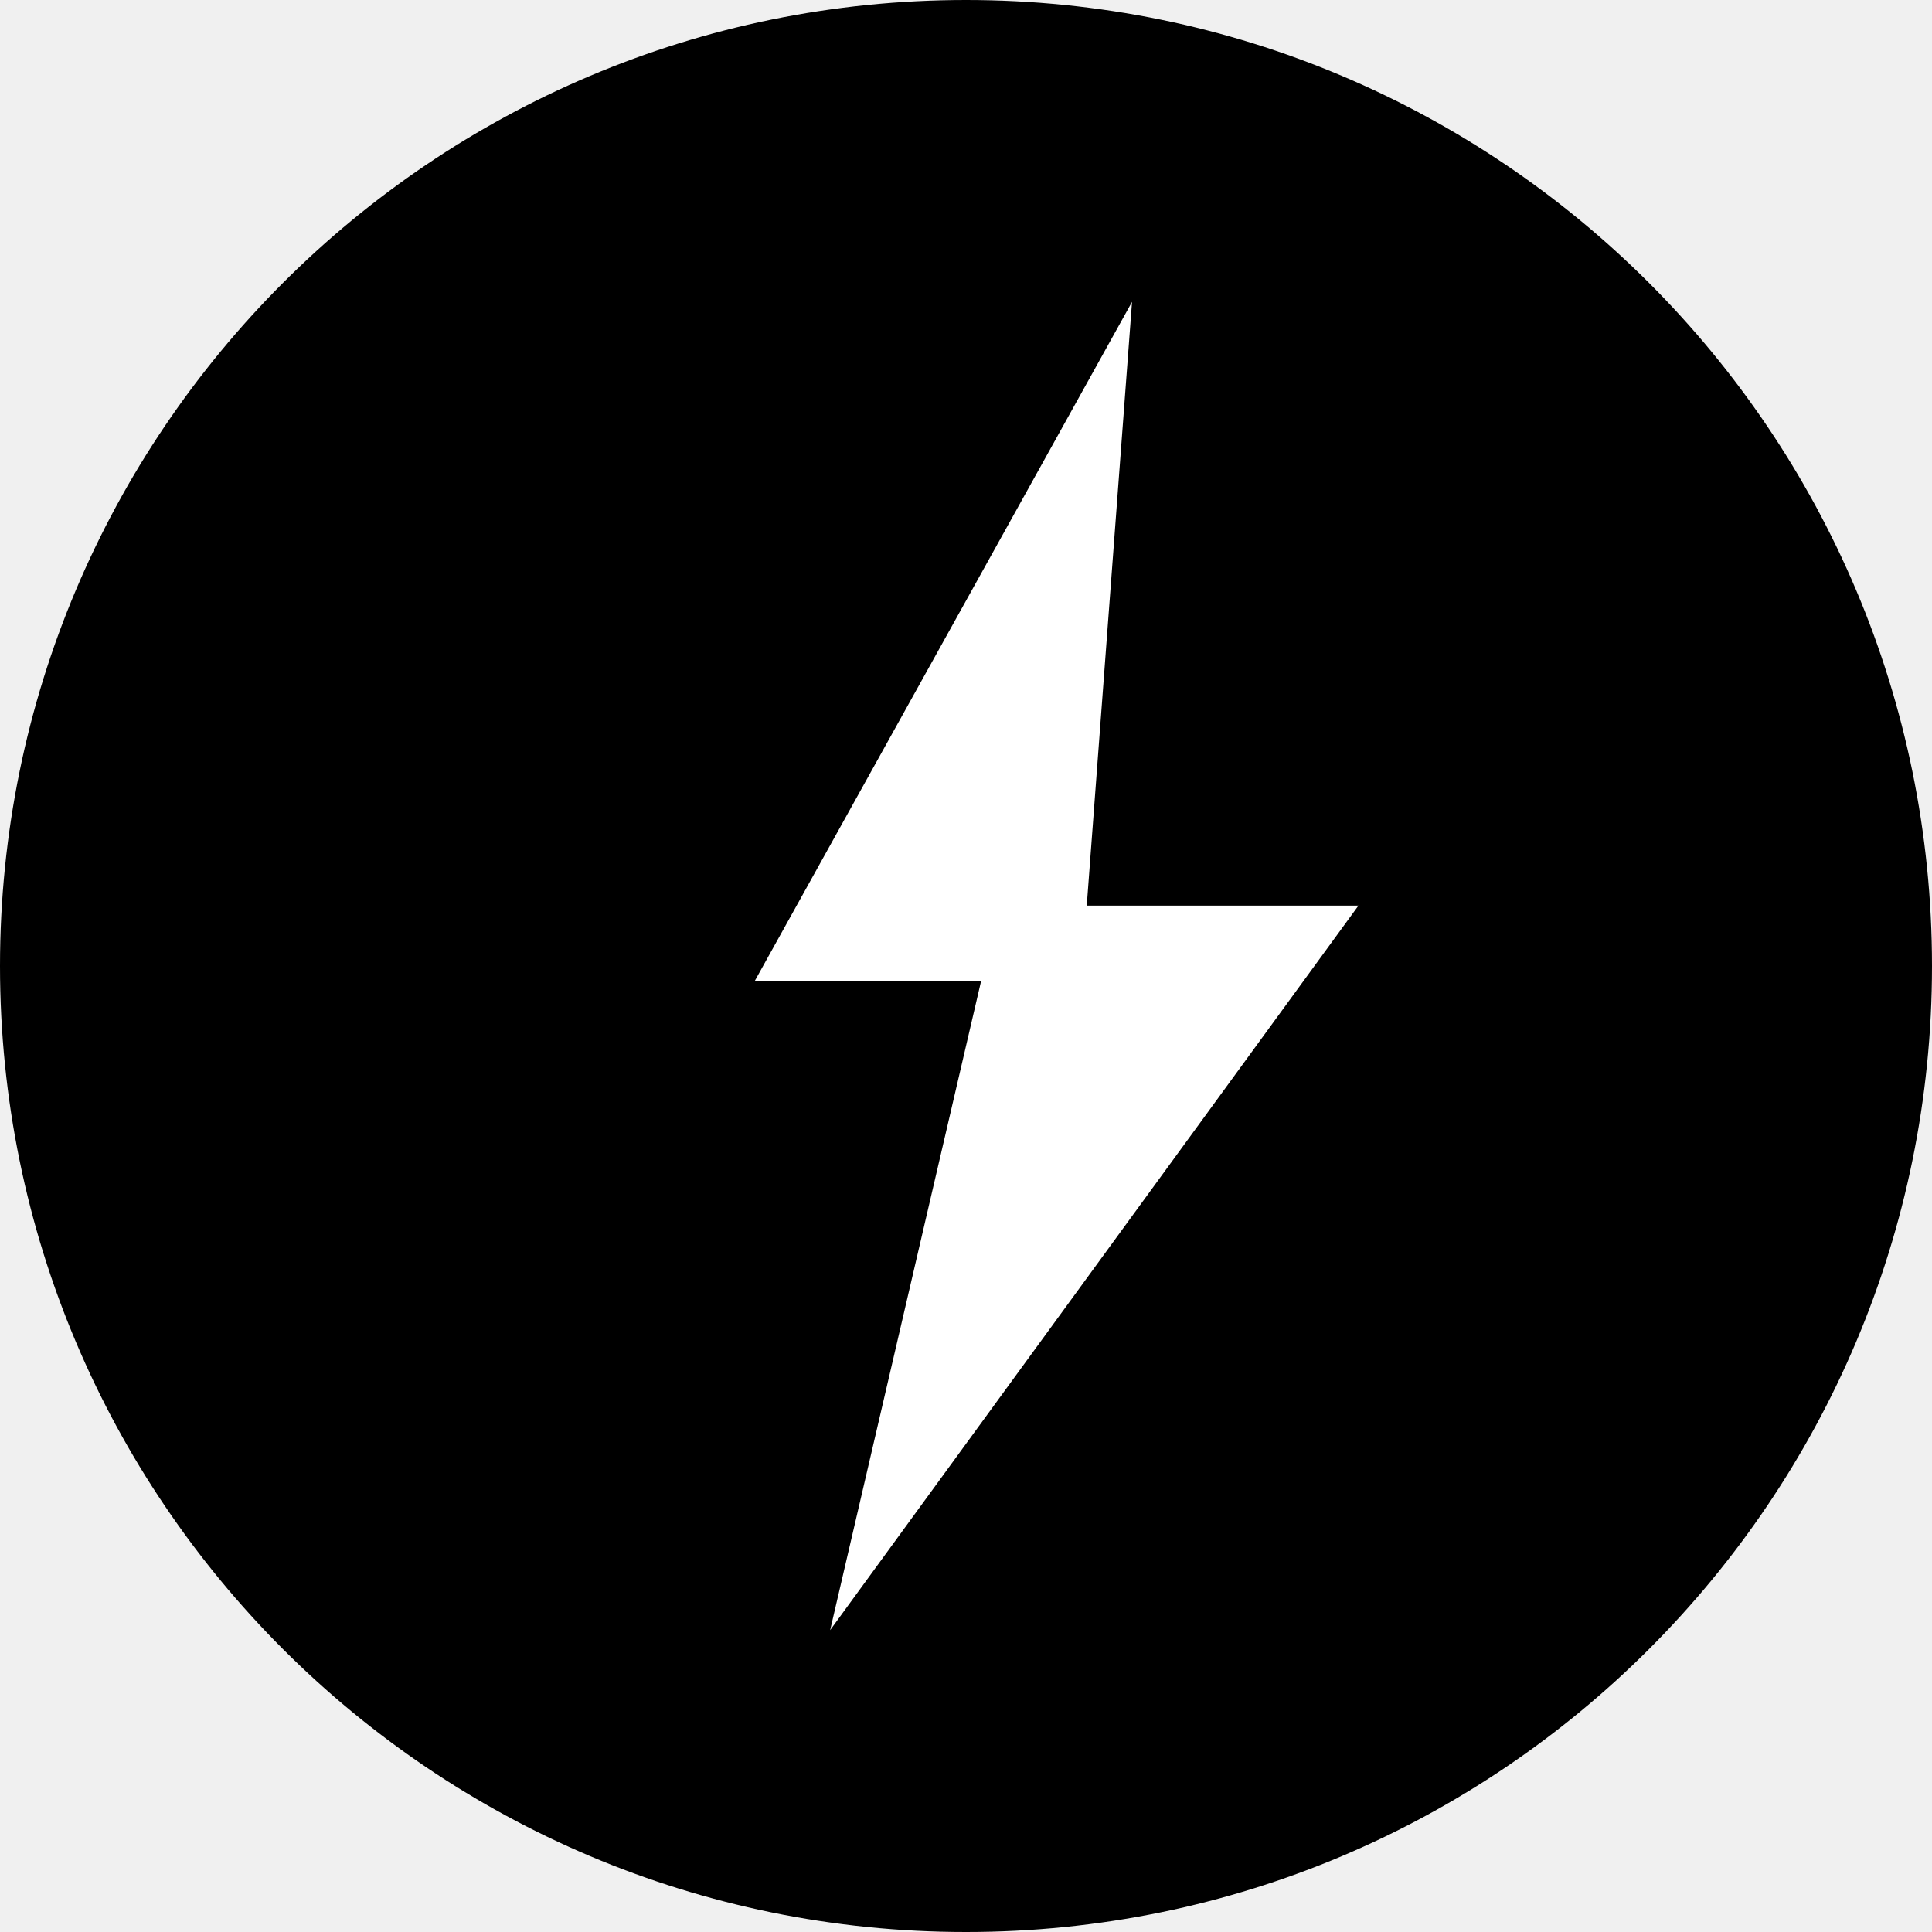
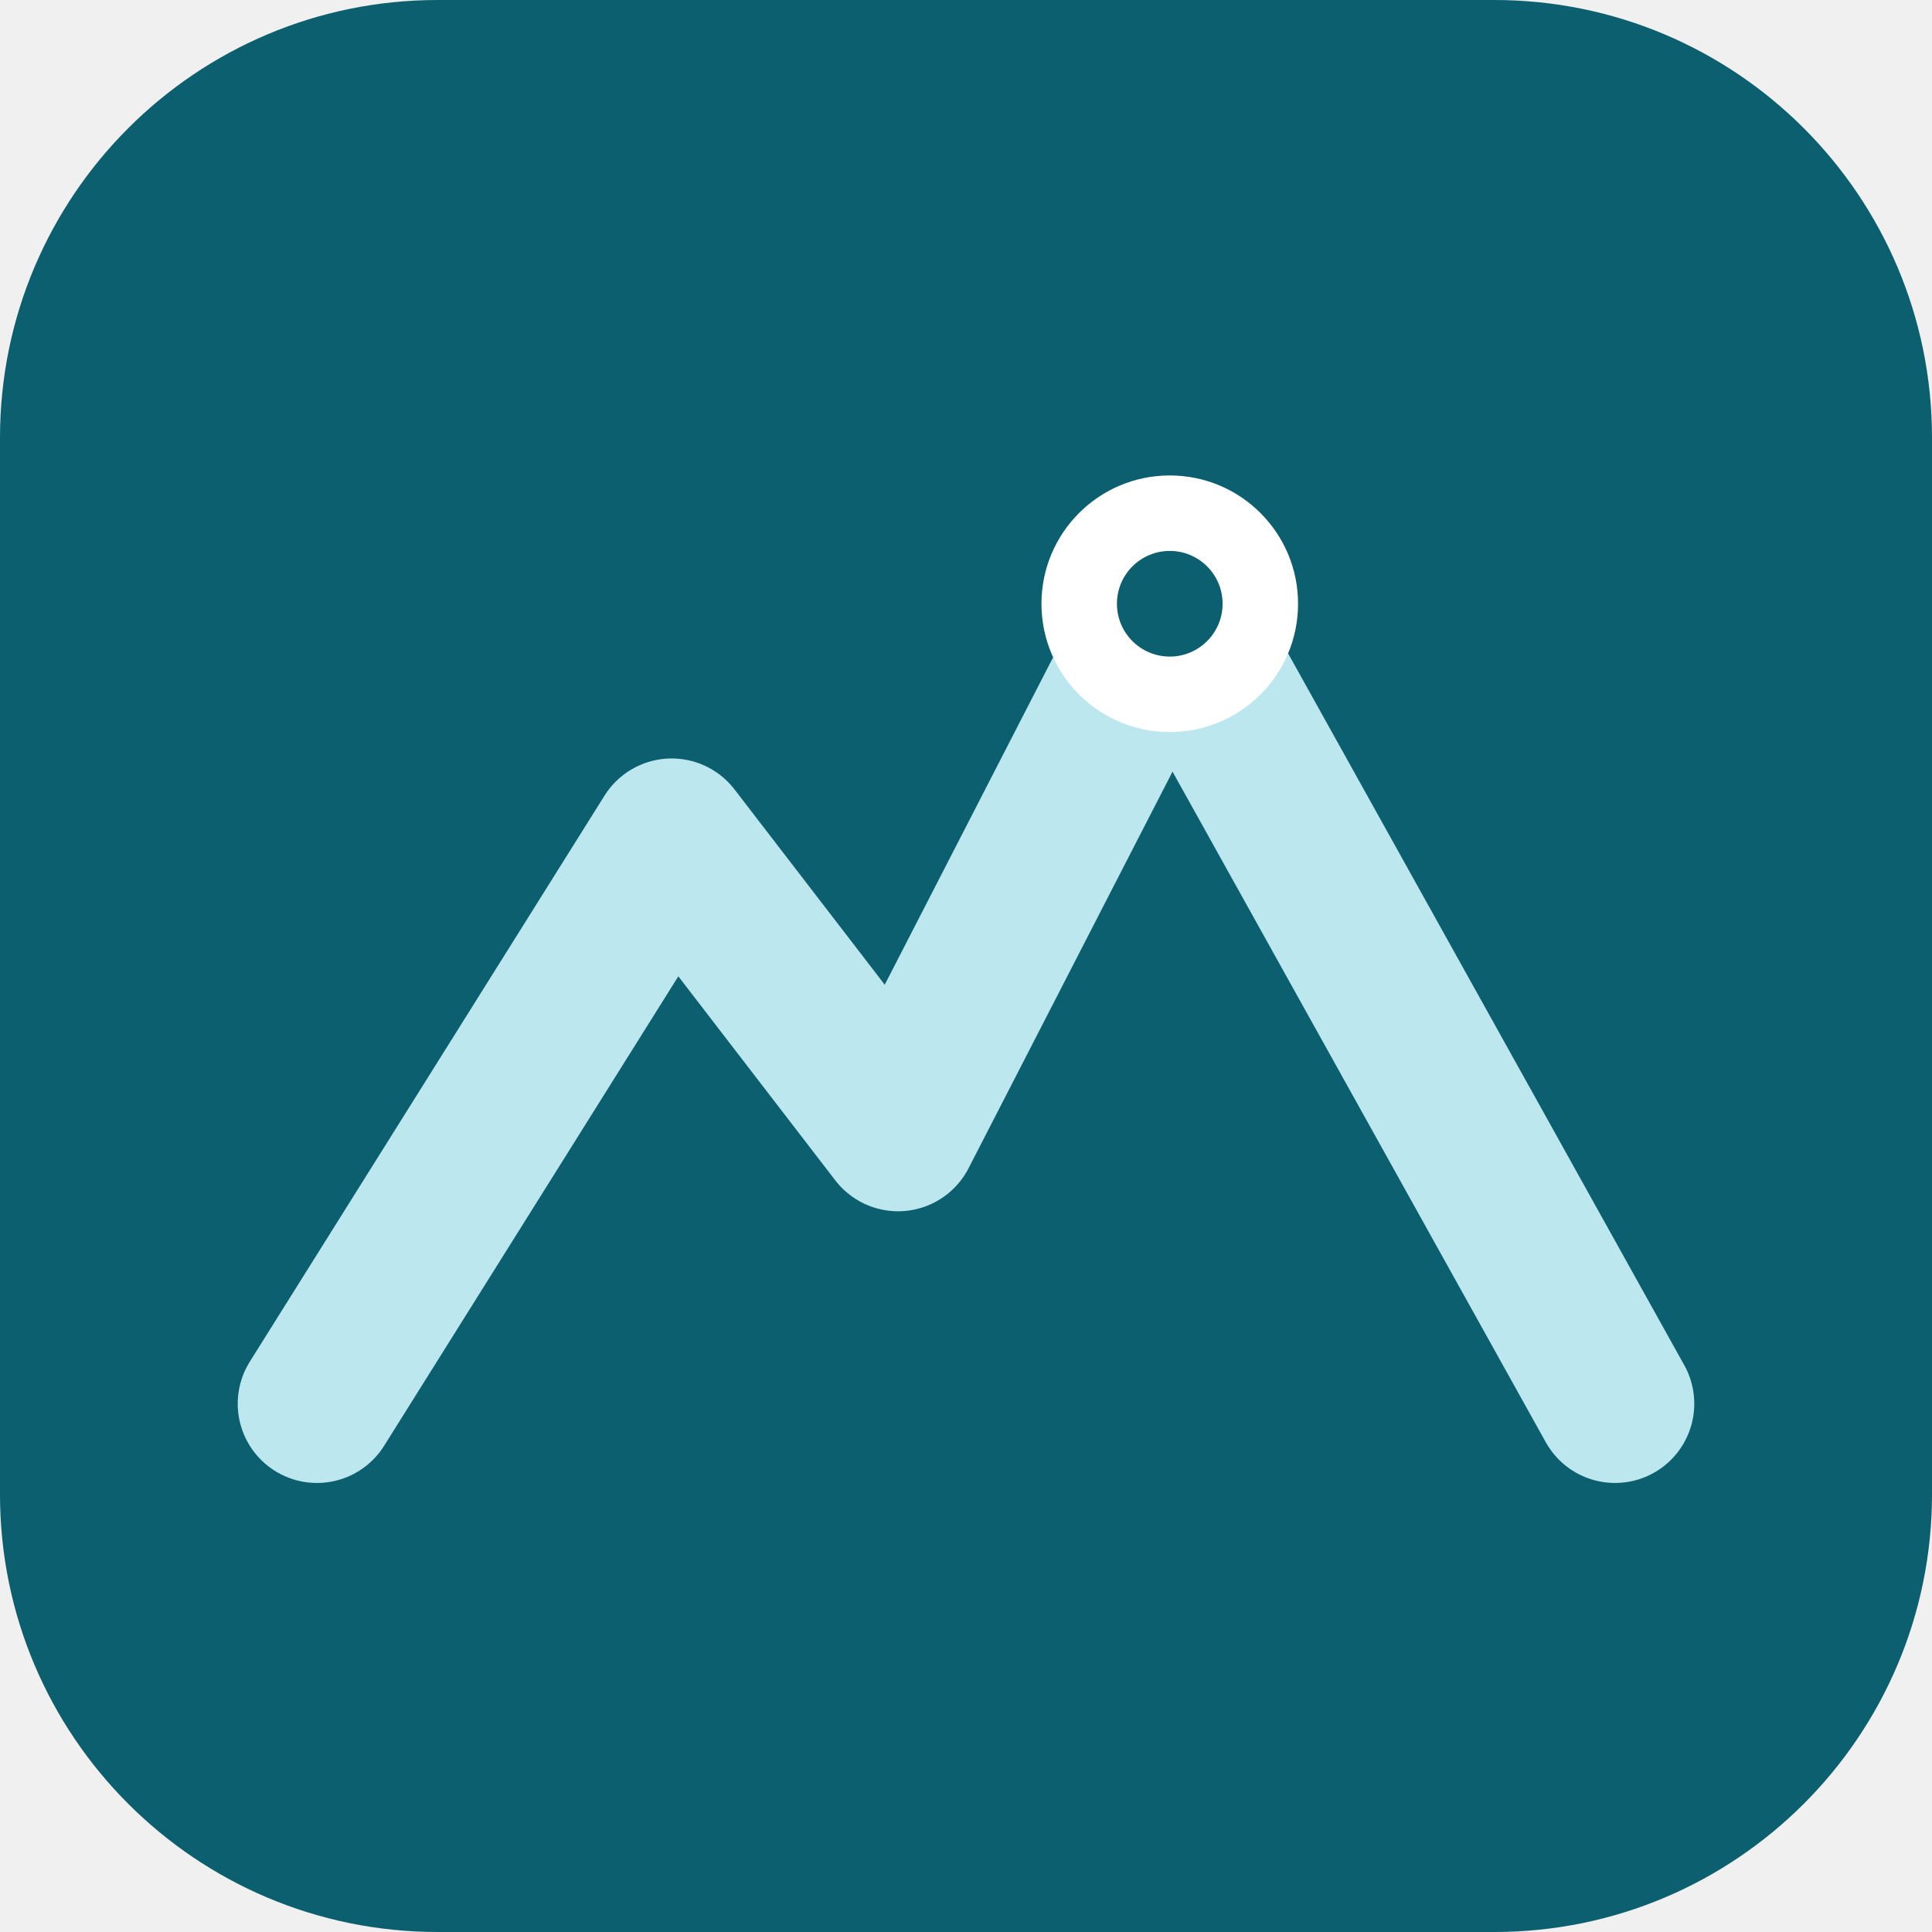
<svg xmlns="http://www.w3.org/2000/svg" viewBox="0 0 512 512">
-   <circle cx="256" cy="256" r="256" fill="#000000" />
-   <path d="M300 80 L200 260 H260 L220 432 L360 240 H288 Z" fill="white" fill-rule="evenodd" />
+   <rect width="512" height="512" rx="116" fill="#0B5F6E" />
+   <path d="M84 372 L178 222 L238 300 L310 160 L428 372" fill="none" stroke="#BDE7EE" stroke-width="42" stroke-linecap="round" stroke-linejoin="round" />
+   <circle cx="310" cy="160" r="34" fill="#FFFFFF" />
+   <circle cx="310" cy="160" r="14" fill="#0B5F6E" />
</svg>
